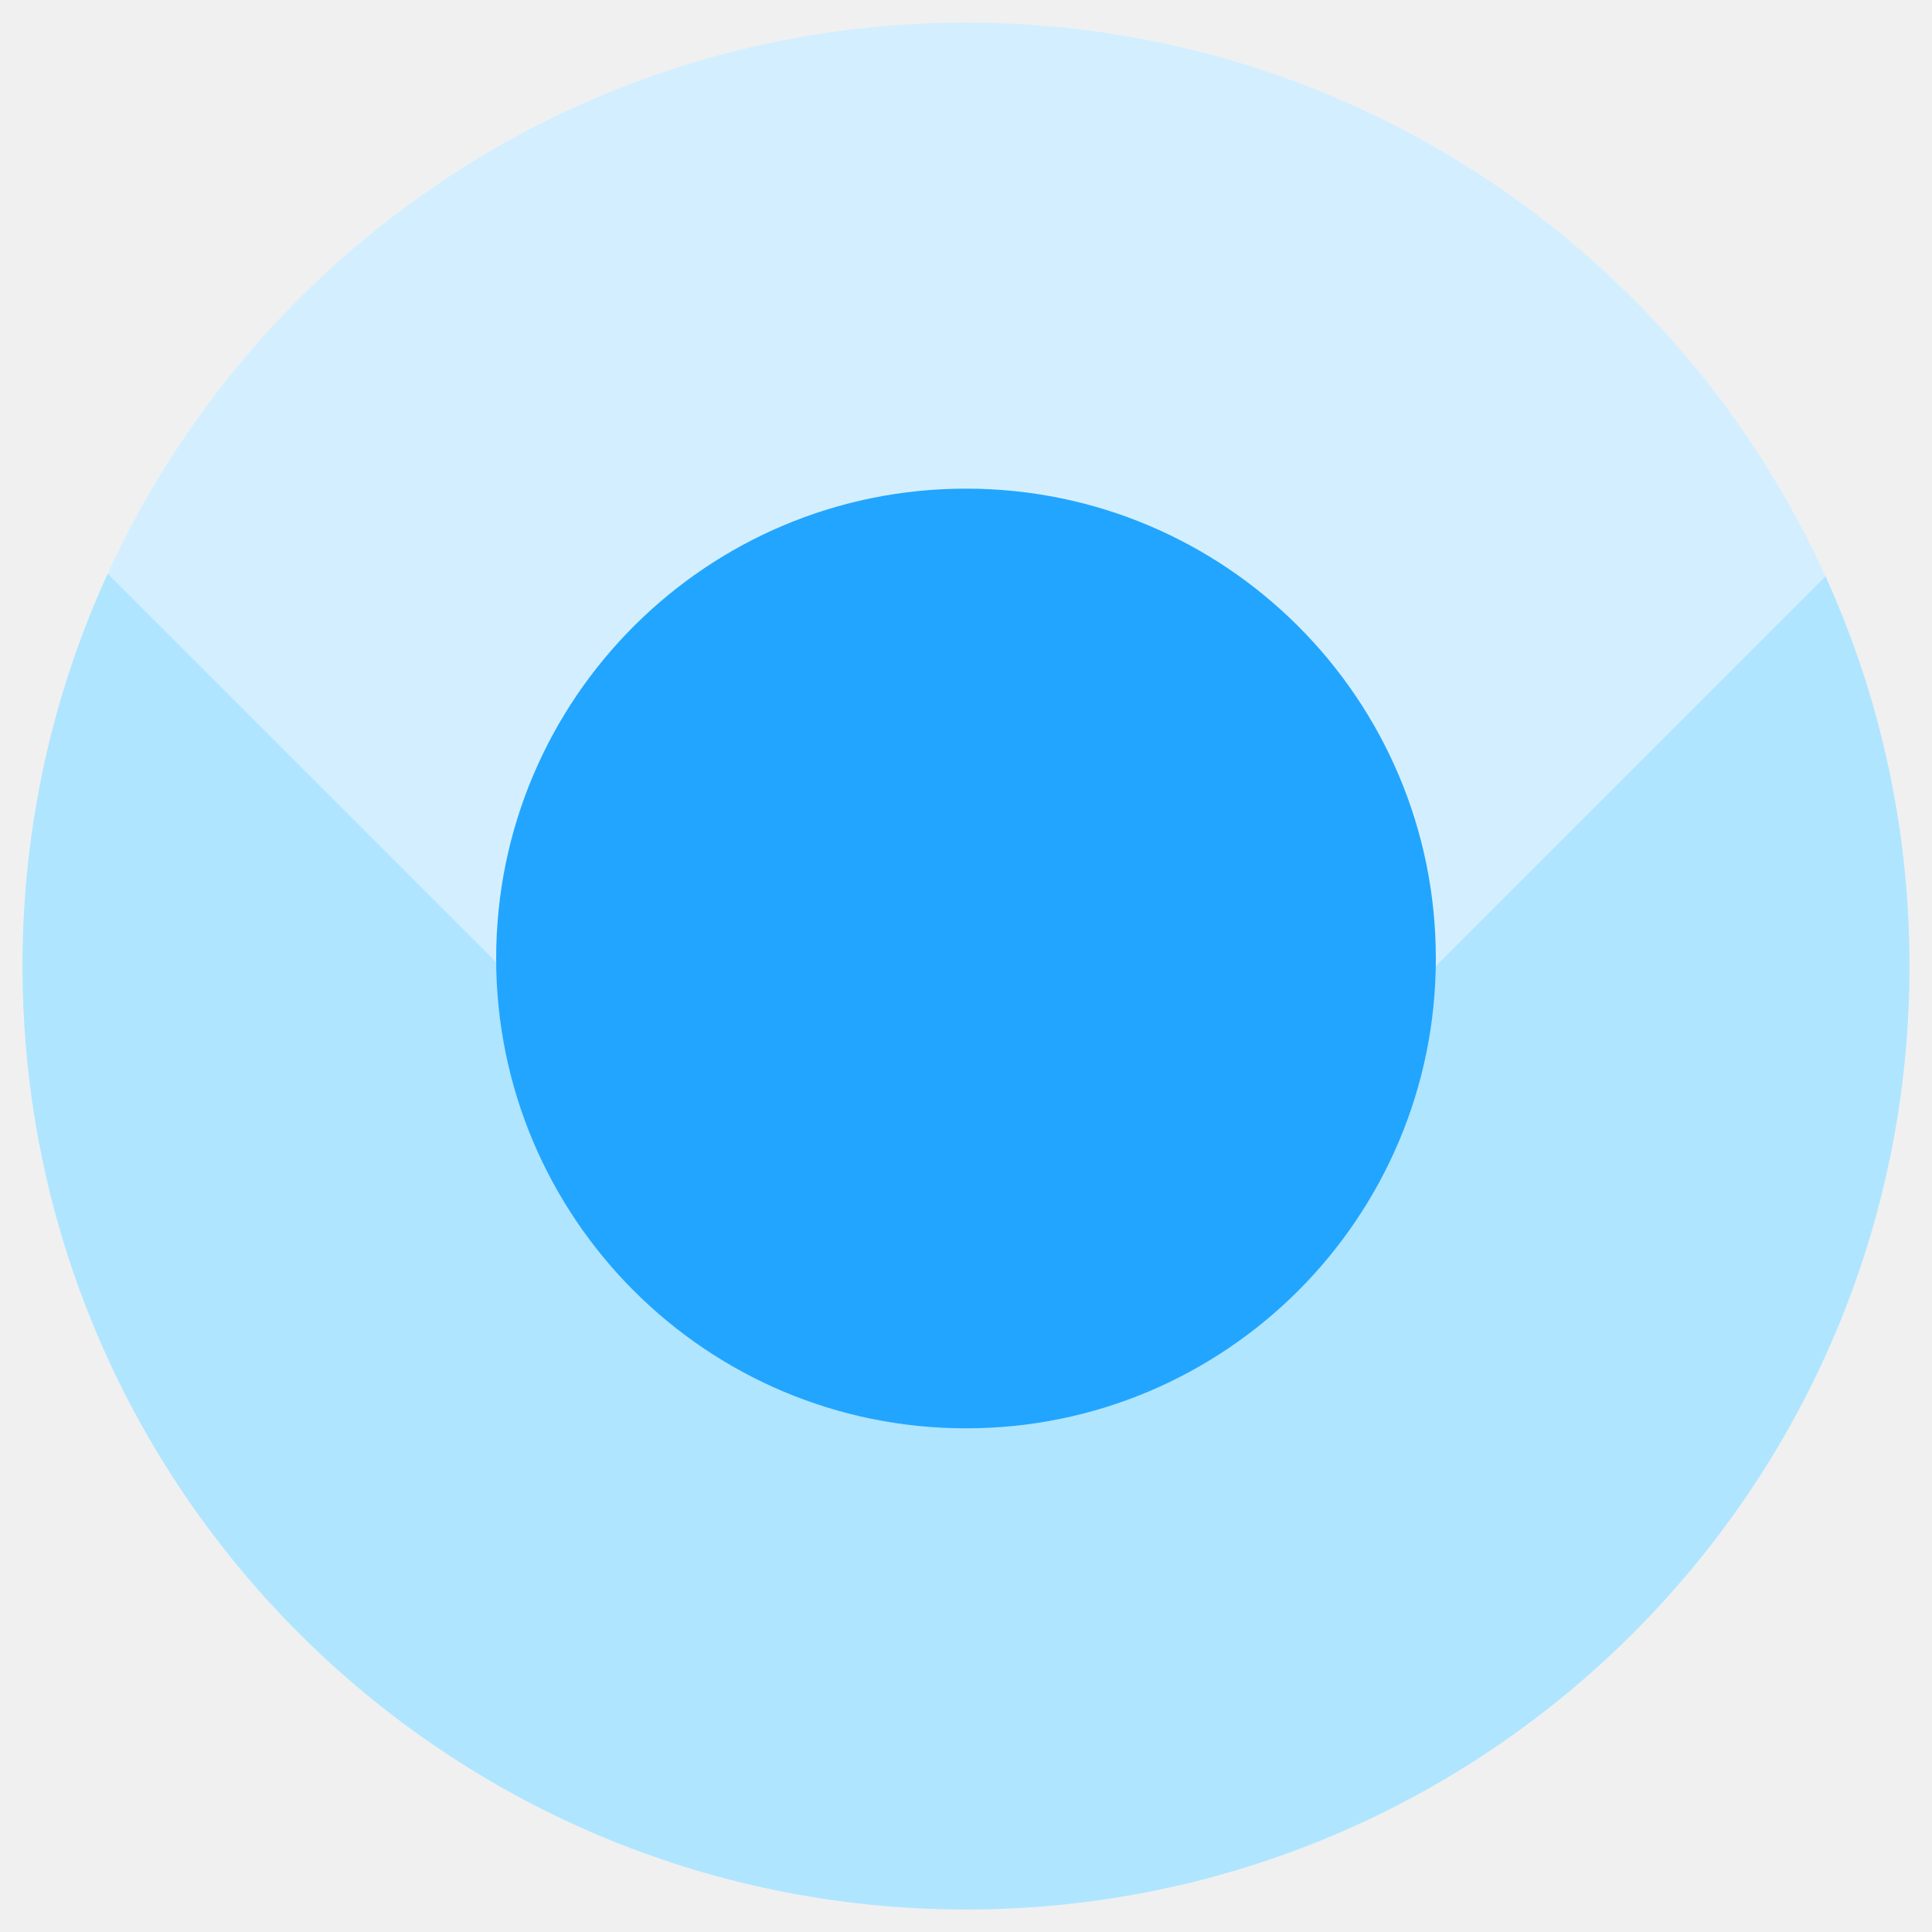
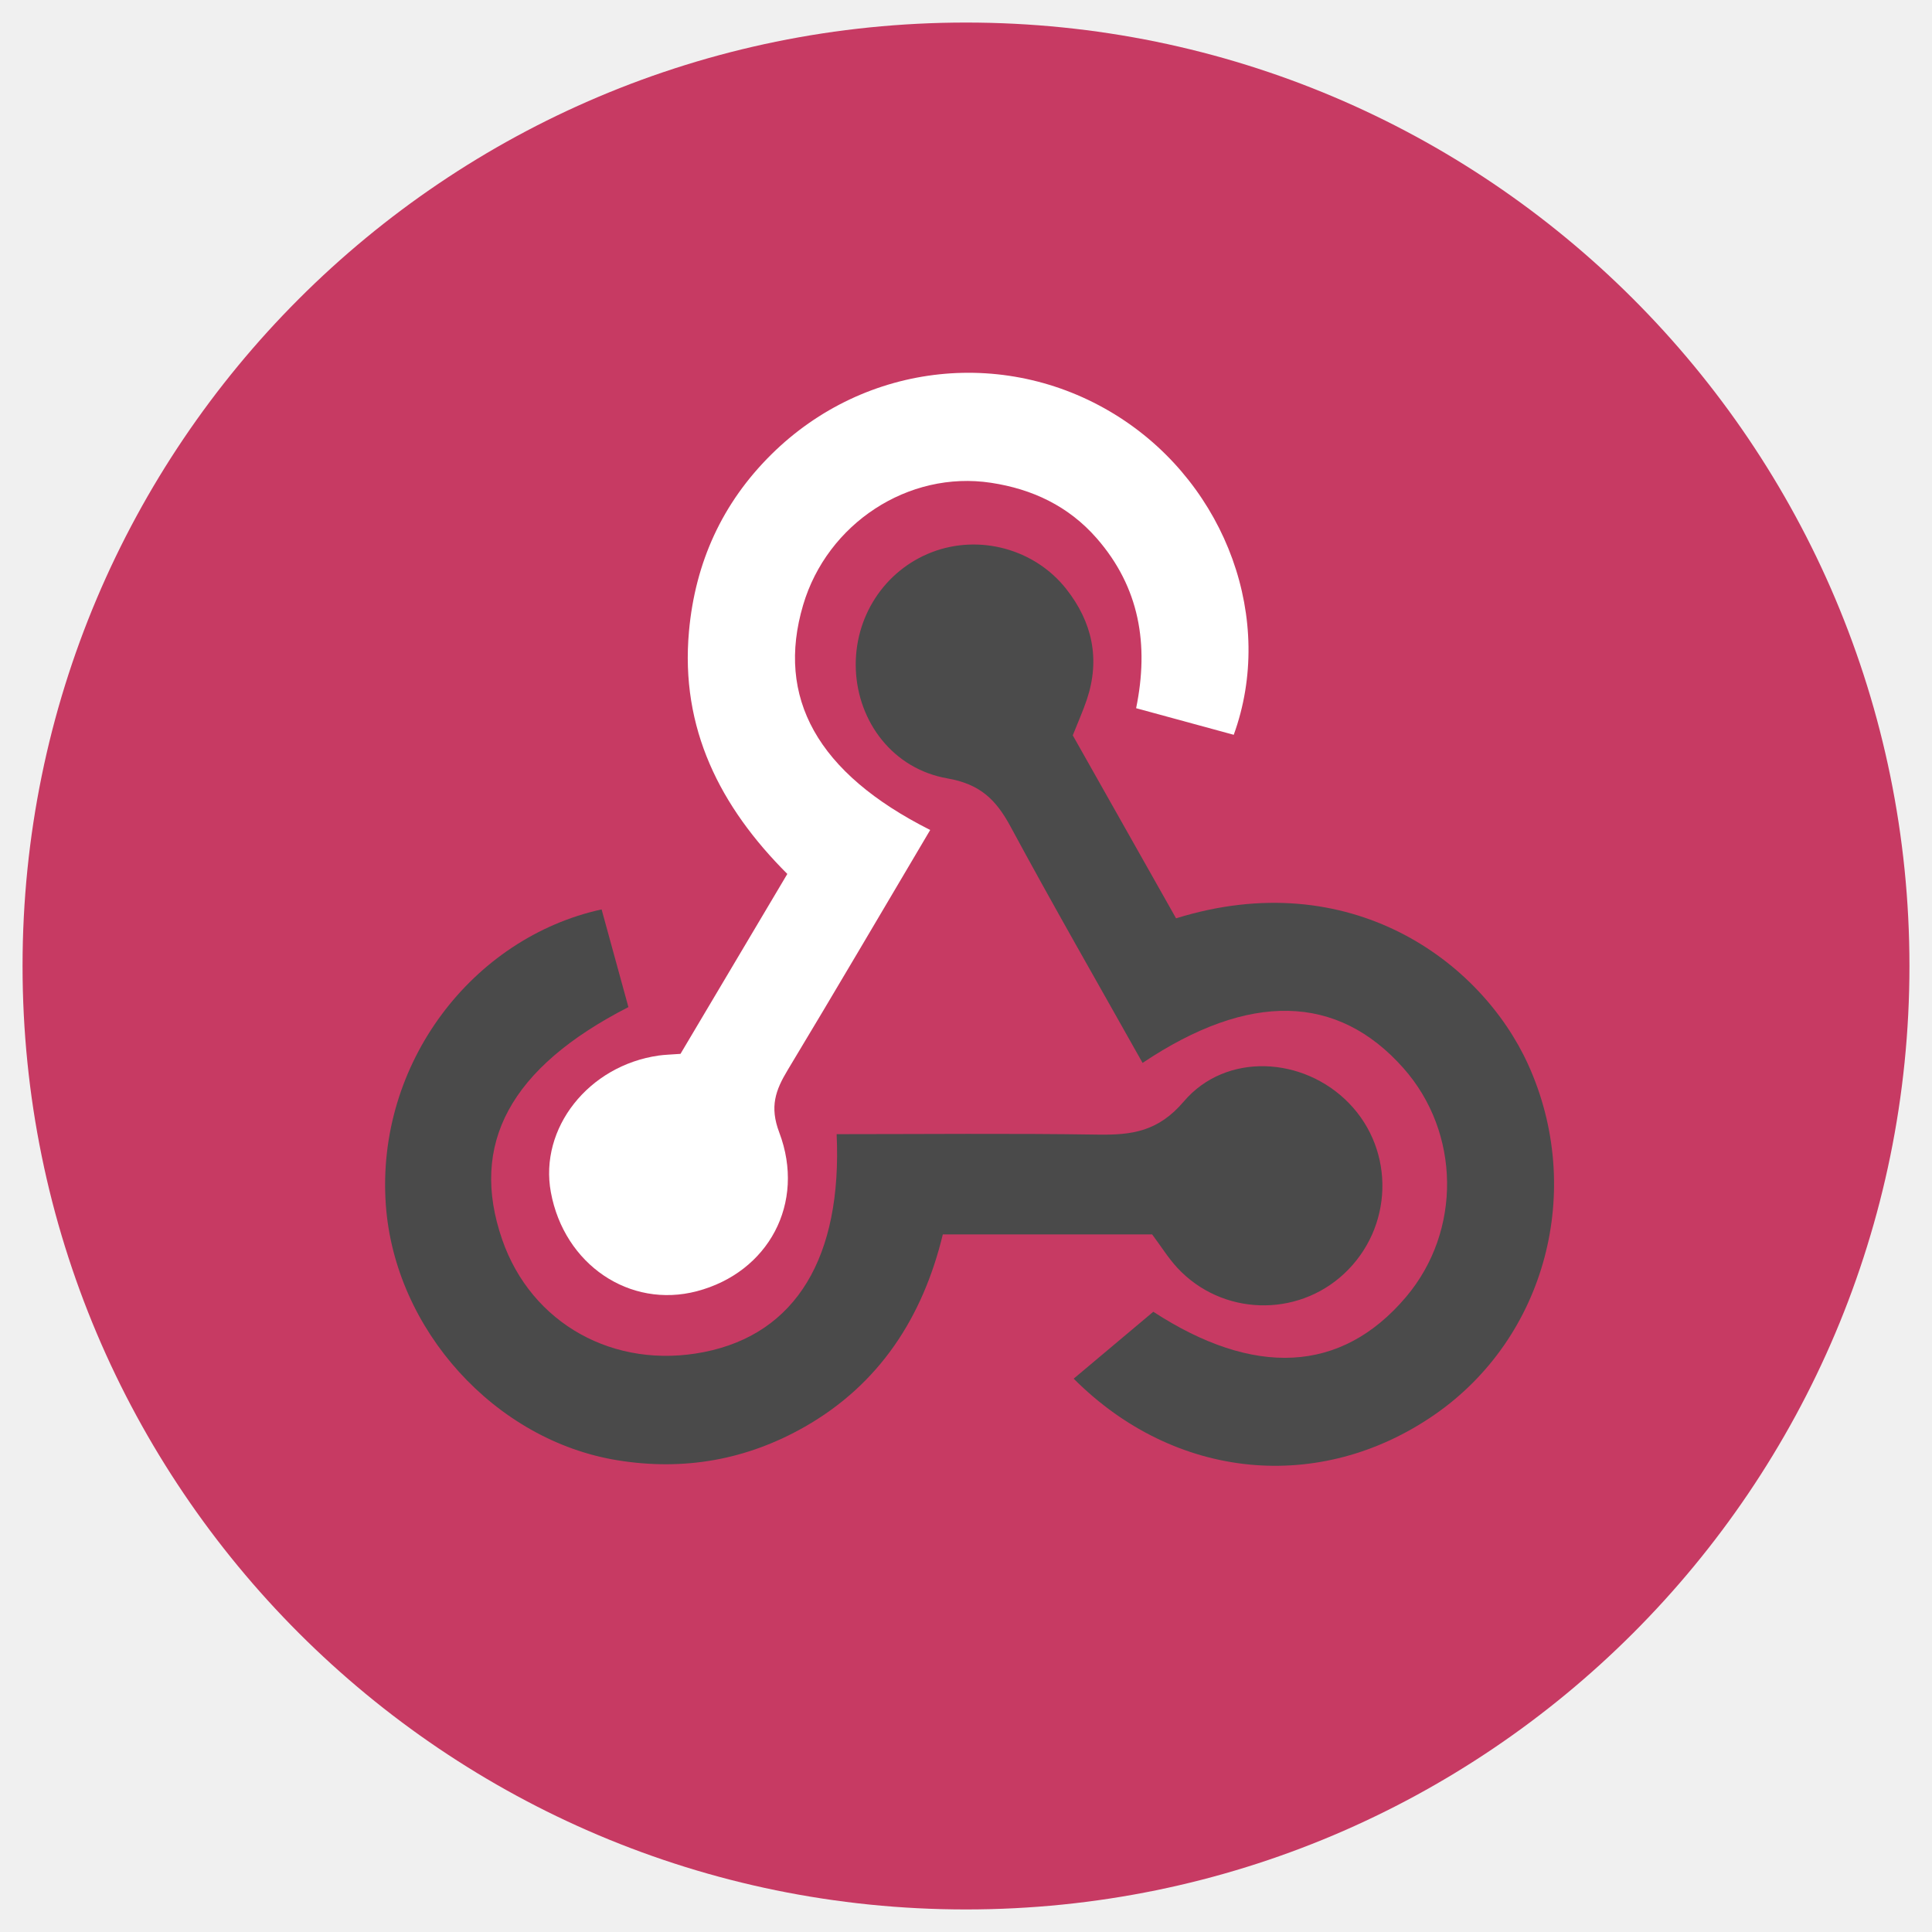
- <svg xmlns="http://www.w3.org/2000/svg" width="257px" height="257px" viewBox="0 0 257 257" version="1.1">
-   <g id="repl/logo" stroke="none" stroke-width="1" fill="none" fill-rule="evenodd">
-     <circle id="Oval-2" fill="#D3EFFF" transform="translate(128.5, 128.5) rotate(-270) translate(-128.5, -128.5) " cx="128.5" cy="128.5" r="125.5" />
-     <path d="M39.663,279.337 L149.845,169.155 C152.188,166.812 152.188,163.013 149.845,160.669 L40.007,50.832 C55.807,43.658 73.355,39.663 91.837,39.663 C161.149,39.663 217.337,95.851 217.337,165.163 C217.337,234.475 161.149,290.663 91.837,290.663 C73.221,290.663 55.551,286.609 39.663,279.337 L39.663,279.337 Z" id="Combined-Shape" fill="#AFE5FF" transform="translate(128.5, 165.1629) rotate(-270) translate(-128.5, -165.1629) " />
-     <circle id="Oval-5" fill="#22A5FF" transform="translate(128.5, 127.5) rotate(-270) translate(-128.5, -127.5) " cx="128.5" cy="127.5" r="62.5" />
+ <svg xmlns="http://www.w3.org/2000/svg" height="257" viewBox="0 0 257 257" width="257">
+   <g fill="none" fill-rule="evenodd">
+     <circle cx="128.5" cy="128.5" fill="#c73a63" r="125.5" />
+     <g transform="translate(51 49)">
+       <path d="m72.737 61.407c-6.455 10.899-12.64 21.453-18.954 31.927-1.621 2.689-2.424 4.879-1.128 8.298 3.576 9.443-1.469 18.632-10.95 21.127-8.942 2.353-17.654-3.549-19.428-13.164-1.572-8.51 5.004-16.853 14.346-18.183.783-.112 1.582-.126 2.898-.225 4.578-7.709 9.268-15.606 14.211-23.933-8.938-8.926-14.258-19.361-13.081-32.29.832-9.14 4.411-17.038 10.952-23.511 12.527-12.396 31.639-14.404 46.389-4.889 14.167 9.14 20.655 26.943 15.124 42.181-4.17-1.136-8.369-2.281-12.986-3.538 1.737-8.472.452-16.08-5.237-22.597-3.759-4.303-8.582-6.558-14.067-7.389-10.995-1.668-21.79 5.426-24.993 16.265-3.636 12.301 1.867 22.349 16.904 29.921z" fill="#fff" />
+       <path d="m91.702 48.817c4.548 8.057 9.165 16.237 13.742 24.341 23.132-7.188 40.573 5.673 46.83 19.442 7.557 16.632 2.391 36.331-12.451 46.591-15.235 10.534-34.501 8.734-47.999-4.797 3.44-2.892 6.897-5.797 10.591-8.901 13.332 8.672 24.992 8.264 33.649-2.005 7.382-8.76 7.222-21.823-.374-30.399-8.766-9.897-20.508-10.199-34.701-.698-5.888-10.49-11.878-20.897-17.579-31.464-1.922-3.561-4.045-5.627-8.378-6.381-7.236-1.26-11.908-7.5-12.188-14.492-.275-6.915 3.78-13.165 10.12-15.6 6.28-2.412 13.649-.465 17.874 4.897 3.452 4.381 4.549 9.312 2.733 14.716-.505 1.506-1.16 2.964-1.868 4.75z" fill="#4b4b4b" />
+       <path d="m102.263 115.208h-27.847c-2.669 11.025-8.434 19.927-18.368 25.588-7.722 4.4-16.045 5.891-24.904 4.455-16.31-2.642-29.647-17.388-30.821-33.993-1.329-18.81 11.545-35.53 28.704-39.285 1.185 4.321 2.382 8.683 3.566 12.993-15.744 8.067-21.192 18.231-16.786 30.941 3.879 11.185 14.897 17.315 26.86 14.944 12.217-2.421 18.376-12.618 17.625-28.982 11.582 0 23.173-.121 34.756.059 4.523.071 8.014-.4 11.422-4.404 5.61-6.59 15.935-5.995 21.977.228 6.174 6.36 5.878 16.594-.656 22.686-6.304 5.878-16.263 5.564-22.161-.769-1.212-1.306-2.167-2.856-3.367-4.46z" fill="#4a4a4a" />
+     </g>
  </g>
</svg>
